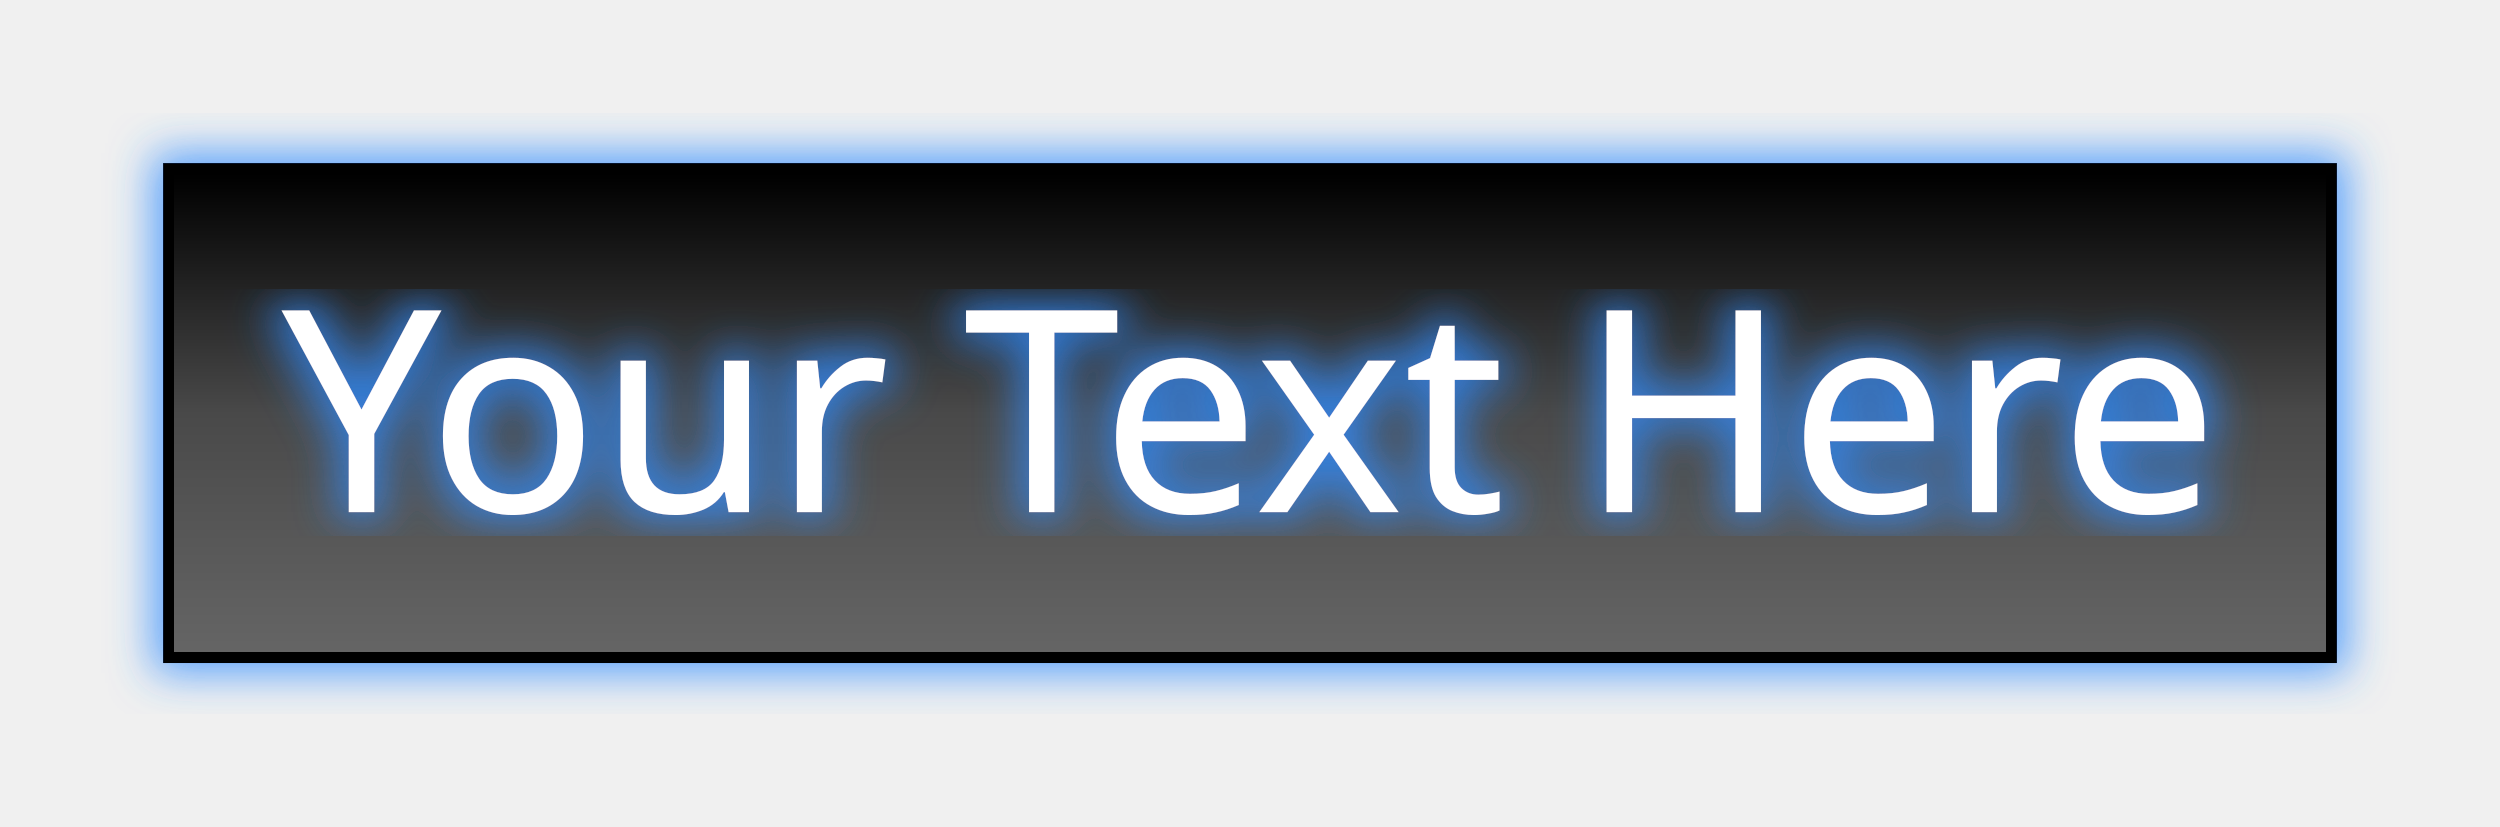
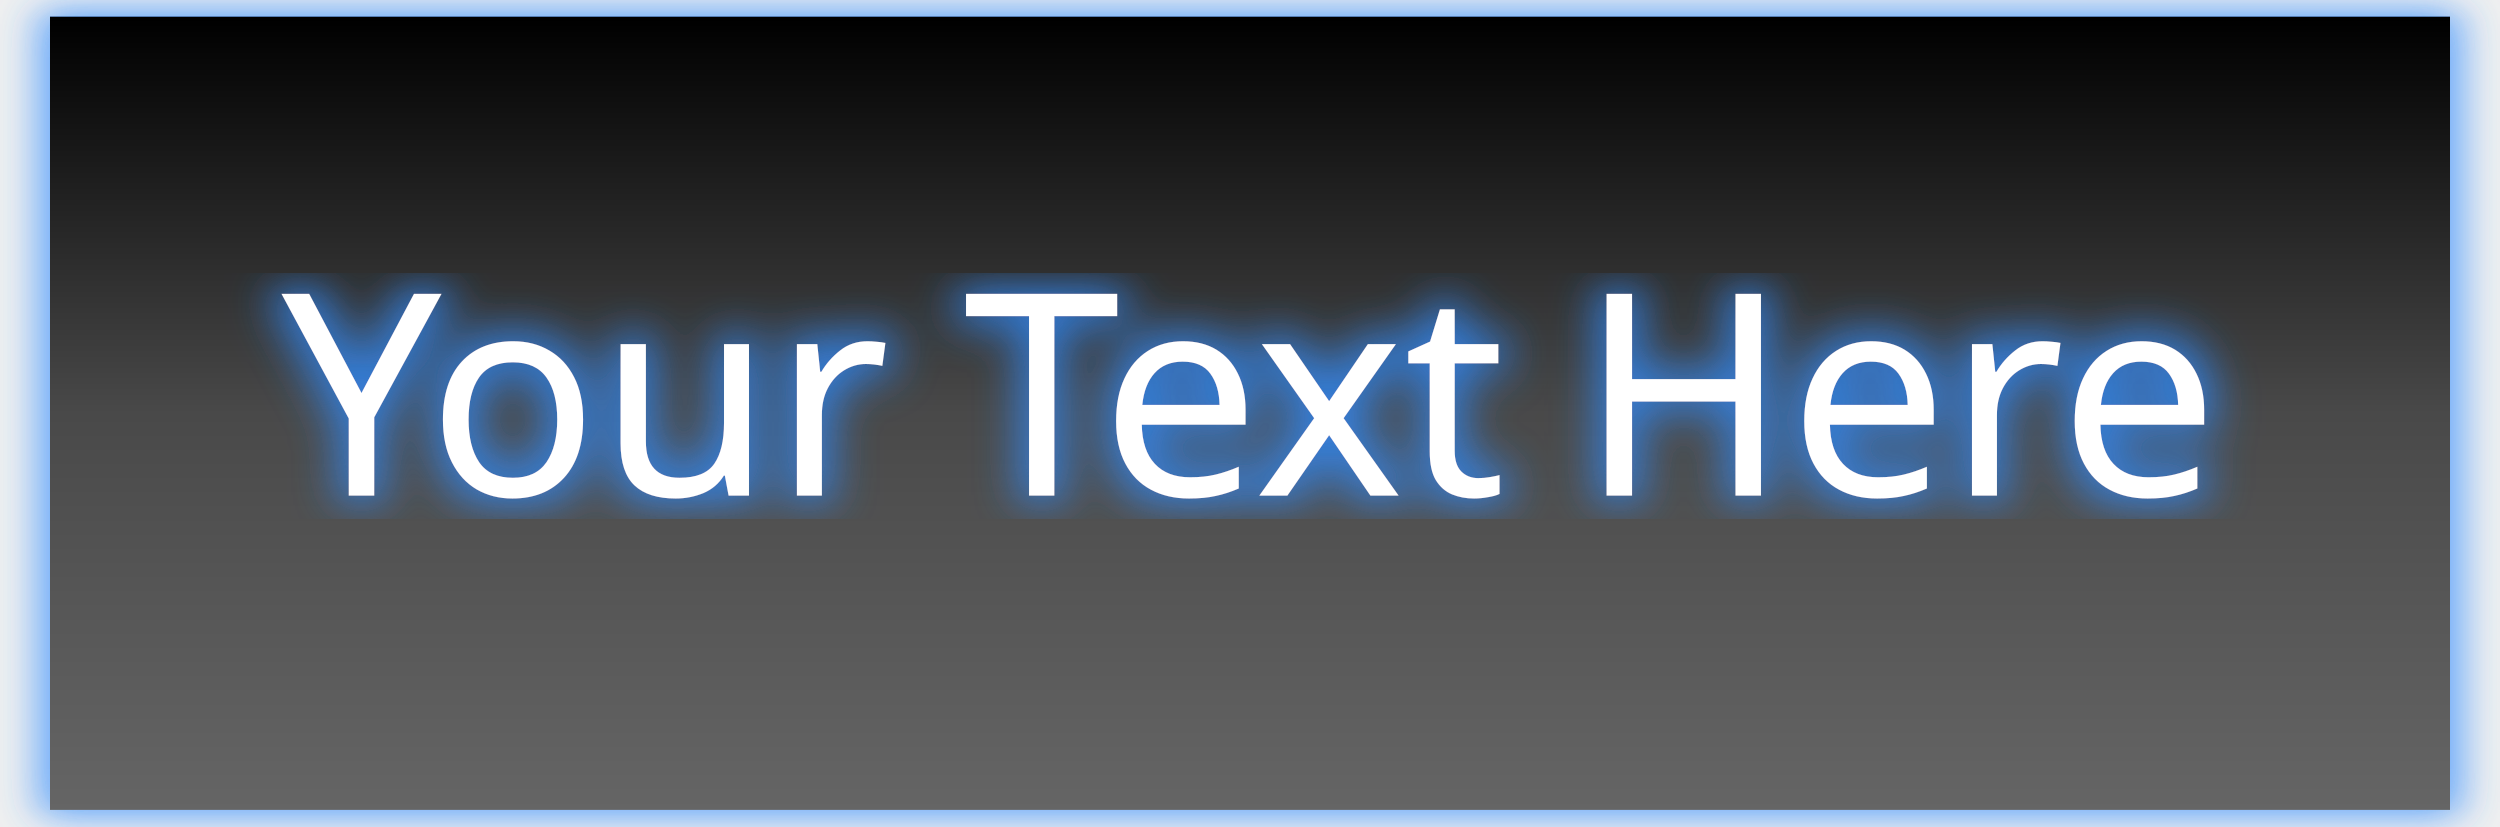
<svg xmlns="http://www.w3.org/2000/svg" version="1.1" width="230" height="76">
  <linearGradient id="uppergrad" x1="0" y1="0" x2="0" y2="100%">
    <stop stop-color="#000000" offset="0%" />
    <stop stop-color="#515151" offset="50%" />
    <stop stop-color="#707070" offset="100" />
  </linearGradient>
-   <rect id="buttonFace" x="15" y="15" width="200" height="46" filter="url(#Glow)" />
+   <rect id="buttonFace" x="2%" y="2%" width="96%" height="96%" filter="url(#Glow)" />
  <g id="button" fill-opacity="0.9" shape-rendering="crispEdges">
-     <rect id="upperbar" x="16" y="16" width="198" height="44" fill="url(#uppergrad)" />
+     <rect id="upperbar" x="2%" y="2%" width="96%" height="96%" fill="url(#uppergrad)" />
  </g>
-   <text id="text" x="50%" y="62%" text-anchor="middle" fill="white" font-family="Segoe UI" font-size="26" filter="url(#Glow)">
+   <text id="text" x="50%" y="60%" text-anchor="middle" fill="white" font-family="Segoe UI" font-size="26" filter="url(#Glow)">
		Your Text Here
    </text>
  <filter id="Glow" filterUnits="objectBoundingBox">
    <feMorphology in="SourceAlpha" result="morphedAlpha" radius="2.5" operator="dilate" />
    <feGaussianBlur in="morphedAlpha" result="blurredAlpha" stdDeviation="2" />
    <feFlood result="flooded" style="flood-color:#2F8CFF;flood-opacity:0.8" />
    <feComposite operator="in" in="flooded" in2="blurredAlpha" result="coloredShadow" />
    <feComposite in="SourceGraphic" in2="coloredShadow" operator="over" />
  </filter>
</svg>
